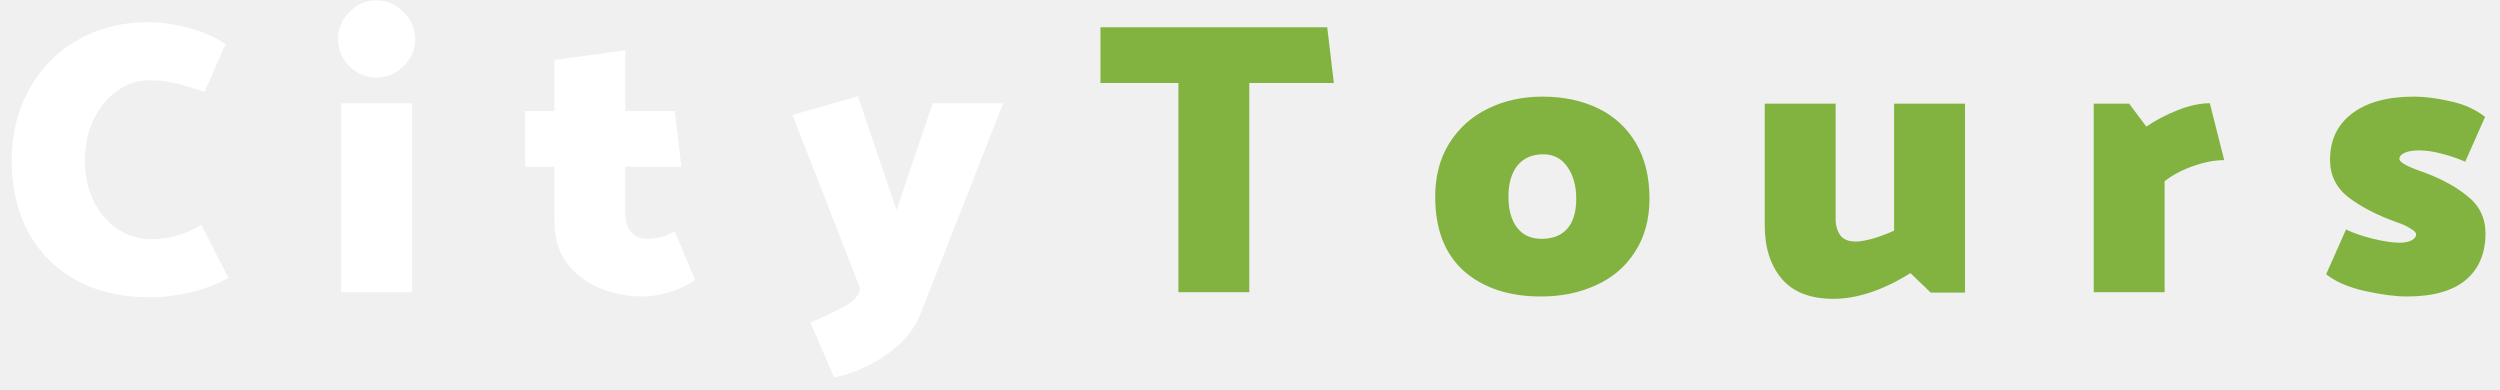
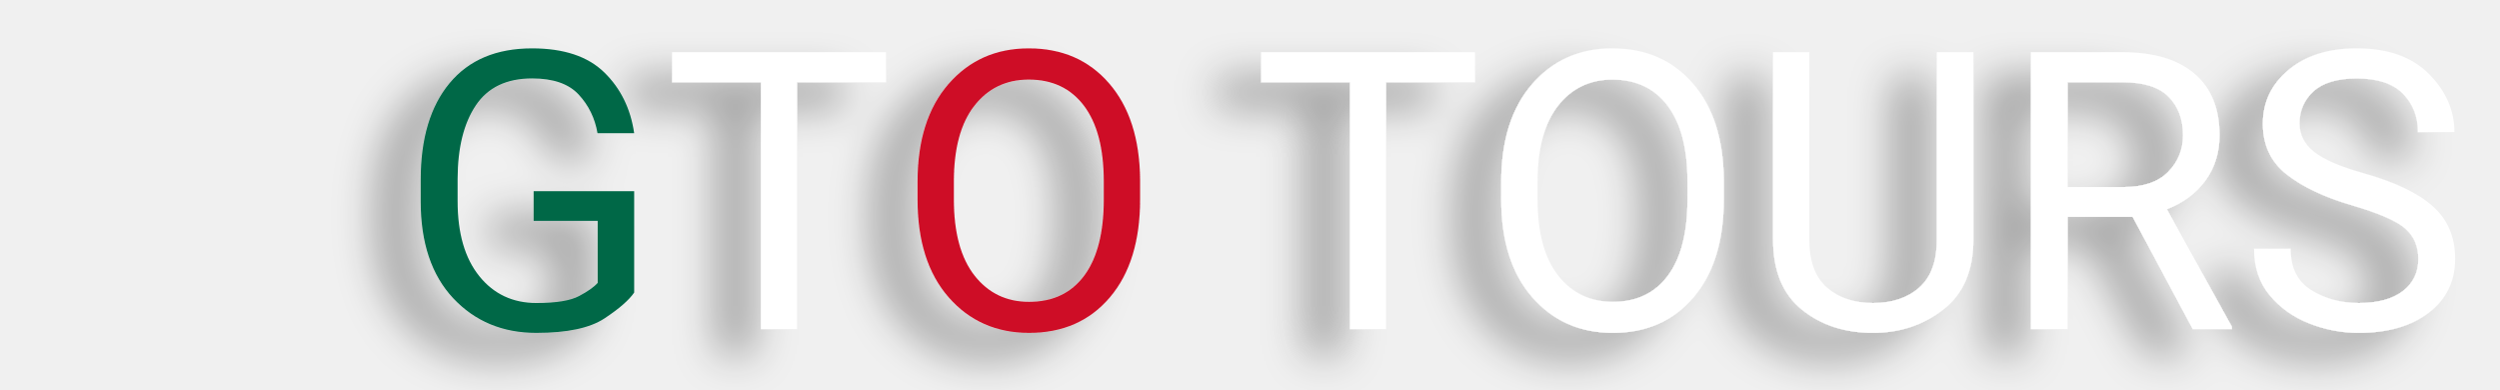
- <svg xmlns="http://www.w3.org/2000/svg" width="154" height="24" viewBox="0 0 154 24" fill="none">
-   <path d="M13.896 2.712C13.272 2.296 12.52 1.968 11.64 1.728C10.776 1.488 9.928 1.368 9.096 1.368C7.496 1.368 6.056 1.736 4.776 2.472C3.512 3.192 2.52 4.2 1.8 5.496C1.08 6.792 0.72 8.264 0.72 9.912C0.72 11.56 1.056 13.016 1.728 14.28C2.416 15.544 3.4 16.536 4.68 17.256C5.96 17.96 7.464 18.312 9.192 18.312C10.04 18.312 10.904 18.208 11.784 18C12.68 17.776 13.44 17.48 14.064 17.112L12.408 13.848C11.416 14.44 10.384 14.736 9.312 14.736C8.624 14.736 7.96 14.544 7.32 14.16C6.696 13.76 6.192 13.192 5.808 12.456C5.424 11.72 5.232 10.864 5.232 9.888C5.232 8.928 5.416 8.072 5.784 7.32C6.168 6.568 6.656 5.984 7.248 5.568C7.856 5.152 8.488 4.944 9.144 4.944C9.688 4.944 10.184 4.992 10.632 5.088C11.096 5.184 11.752 5.376 12.6 5.664L13.896 2.712ZM23.177 4.776C23.833 4.776 24.393 4.544 24.857 4.08C25.337 3.616 25.577 3.064 25.577 2.424C25.577 1.768 25.337 1.208 24.857 0.744C24.393 0.264 23.833 0.024 23.177 0.024C22.537 0.024 21.985 0.264 21.521 0.744C21.057 1.208 20.825 1.768 20.825 2.424C20.825 3.064 21.057 3.616 21.521 4.08C21.985 4.544 22.537 4.776 23.177 4.776ZM25.385 18V6.36H21.017V18H25.385ZM38.518 6.84V3.096L34.15 3.696V6.84H32.35V10.272H34.15V13.632C34.15 14.624 34.398 15.472 34.894 16.176C35.406 16.864 36.078 17.384 36.91 17.736C37.742 18.088 38.638 18.264 39.598 18.264C40.142 18.264 40.734 18.16 41.374 17.952C42.03 17.728 42.51 17.488 42.814 17.232L41.566 14.256C41.022 14.56 40.462 14.712 39.886 14.712C39.47 14.712 39.134 14.576 38.878 14.304C38.638 14.016 38.518 13.632 38.518 13.152V10.272H41.974L41.566 6.84H38.518ZM52.896 18.048C52.784 18.352 52.464 18.64 51.936 18.912C51.424 19.2 50.752 19.52 49.92 19.872L51.384 23.256C52.568 23 53.656 22.52 54.648 21.816C55.64 21.112 56.32 20.296 56.688 19.368L61.8 6.36H57.456L55.224 12.936L52.848 5.928L48.816 7.08L52.992 17.784L52.896 18.048Z" fill="white" />
-   <path d="M81.757 1.68H67.789V5.112H72.589V18H76.957V5.112H82.165L81.757 1.68ZM101.608 12.24C101.608 13.504 101.312 14.592 100.72 15.504C100.144 16.416 99.344 17.104 98.32 17.568C97.312 18.032 96.176 18.264 94.912 18.264C92.96 18.264 91.384 17.744 90.184 16.704C89 15.648 88.408 14.12 88.408 12.12C88.408 10.856 88.696 9.76 89.272 8.832C89.864 7.888 90.656 7.176 91.648 6.696C92.656 6.2 93.776 5.952 95.008 5.952C96.304 5.952 97.448 6.192 98.44 6.672C99.432 7.152 100.208 7.864 100.768 8.808C101.328 9.752 101.608 10.896 101.608 12.24ZM94.96 14.712C95.648 14.712 96.176 14.504 96.544 14.088C96.912 13.672 97.096 13.056 97.096 12.24C97.096 11.44 96.912 10.784 96.544 10.272C96.192 9.76 95.696 9.504 95.056 9.504C94.384 9.504 93.856 9.736 93.472 10.2C93.104 10.664 92.92 11.304 92.92 12.12C92.92 12.92 93.096 13.552 93.448 14.016C93.8 14.48 94.304 14.712 94.96 14.712ZM116.676 14.208C116.292 14.384 115.868 14.544 115.404 14.688C114.94 14.816 114.58 14.88 114.324 14.88C113.876 14.88 113.556 14.752 113.364 14.496C113.172 14.224 113.076 13.888 113.076 13.488V6.384H108.708V13.896C108.708 15.256 109.06 16.352 109.764 17.184C110.468 18 111.524 18.408 112.932 18.408C114.404 18.408 115.988 17.88 117.684 16.824L118.932 18.024H121.044V6.384H116.676V14.208ZM133.341 11.16C133.837 10.776 134.429 10.464 135.117 10.224C135.805 9.984 136.437 9.864 137.013 9.864L136.125 6.36C135.517 6.36 134.853 6.504 134.133 6.792C133.413 7.08 132.773 7.416 132.213 7.8L131.157 6.384H128.973V18H133.341V11.16ZM143.29 16.896C143.882 17.36 144.682 17.704 145.69 17.928C146.714 18.152 147.57 18.264 148.258 18.264C149.858 18.264 151.066 17.928 151.882 17.256C152.698 16.568 153.106 15.608 153.106 14.376C153.106 13.416 152.722 12.64 151.954 12.048C151.202 11.44 150.226 10.928 149.026 10.512C148.658 10.384 148.362 10.256 148.138 10.128C147.914 10 147.802 9.888 147.802 9.792C147.802 9.632 147.914 9.504 148.138 9.408C148.362 9.312 148.65 9.264 149.002 9.264C149.418 9.264 149.874 9.328 150.37 9.456C150.882 9.584 151.378 9.752 151.858 9.96L153.082 7.2C152.49 6.736 151.778 6.416 150.946 6.24C150.13 6.048 149.378 5.952 148.69 5.952C147.074 5.952 145.81 6.296 144.898 6.984C143.986 7.672 143.53 8.624 143.53 9.84C143.53 10.8 143.914 11.576 144.682 12.168C145.466 12.76 146.466 13.272 147.682 13.704C148.018 13.816 148.29 13.944 148.498 14.088C148.722 14.216 148.834 14.328 148.834 14.424C148.834 14.584 148.738 14.712 148.546 14.808C148.354 14.904 148.114 14.952 147.826 14.952C147.41 14.952 146.866 14.872 146.194 14.712C145.538 14.552 144.978 14.36 144.514 14.136L143.29 16.896Z" fill="#82B340" />
+ <svg xmlns="http://www.w3.org/2000/svg" width="154.08" height="24" viewBox="0 0 642 100">
+   <defs>
+     <style>
+       .cls-1 {
+         font-size: 100px;
+         filter: url(#filter);
+         text-anchor: end;
+         fill: #006847;
+         font-family: Roboto;
+       }
+ 
+       .cls-2 {
+         fill: #fff;
+       }
+ 
+       .cls-3 {
+         fill: #ce1126;
+       }
+     </style>
+     <filter id="filter" x="-28" y="-8" width="677" height="132" filterUnits="userSpaceOnUse">
+       <feOffset result="offset" dx="-11.258" dy="6.5" in="SourceAlpha" />
+       <feGaussianBlur result="blur" stdDeviation="5.385" />
+       <feFlood result="flood" flood-opacity="0.35" />
+       <feComposite result="composite" operator="in" in2="blur" />
+       <feBlend result="blend" in="SourceGraphic" />
+     </filter>
+   </defs>
+   <text id="GTO_TOURS" data-name="GTO  TOURS" class="cls-1" x="634.5" y="84.5">
+     <tspan x="634.5">G<tspan class="cls-2">T<tspan class="cls-3">O</tspan>  TOURS</tspan>
+     </tspan>
+   </text>
</svg>
